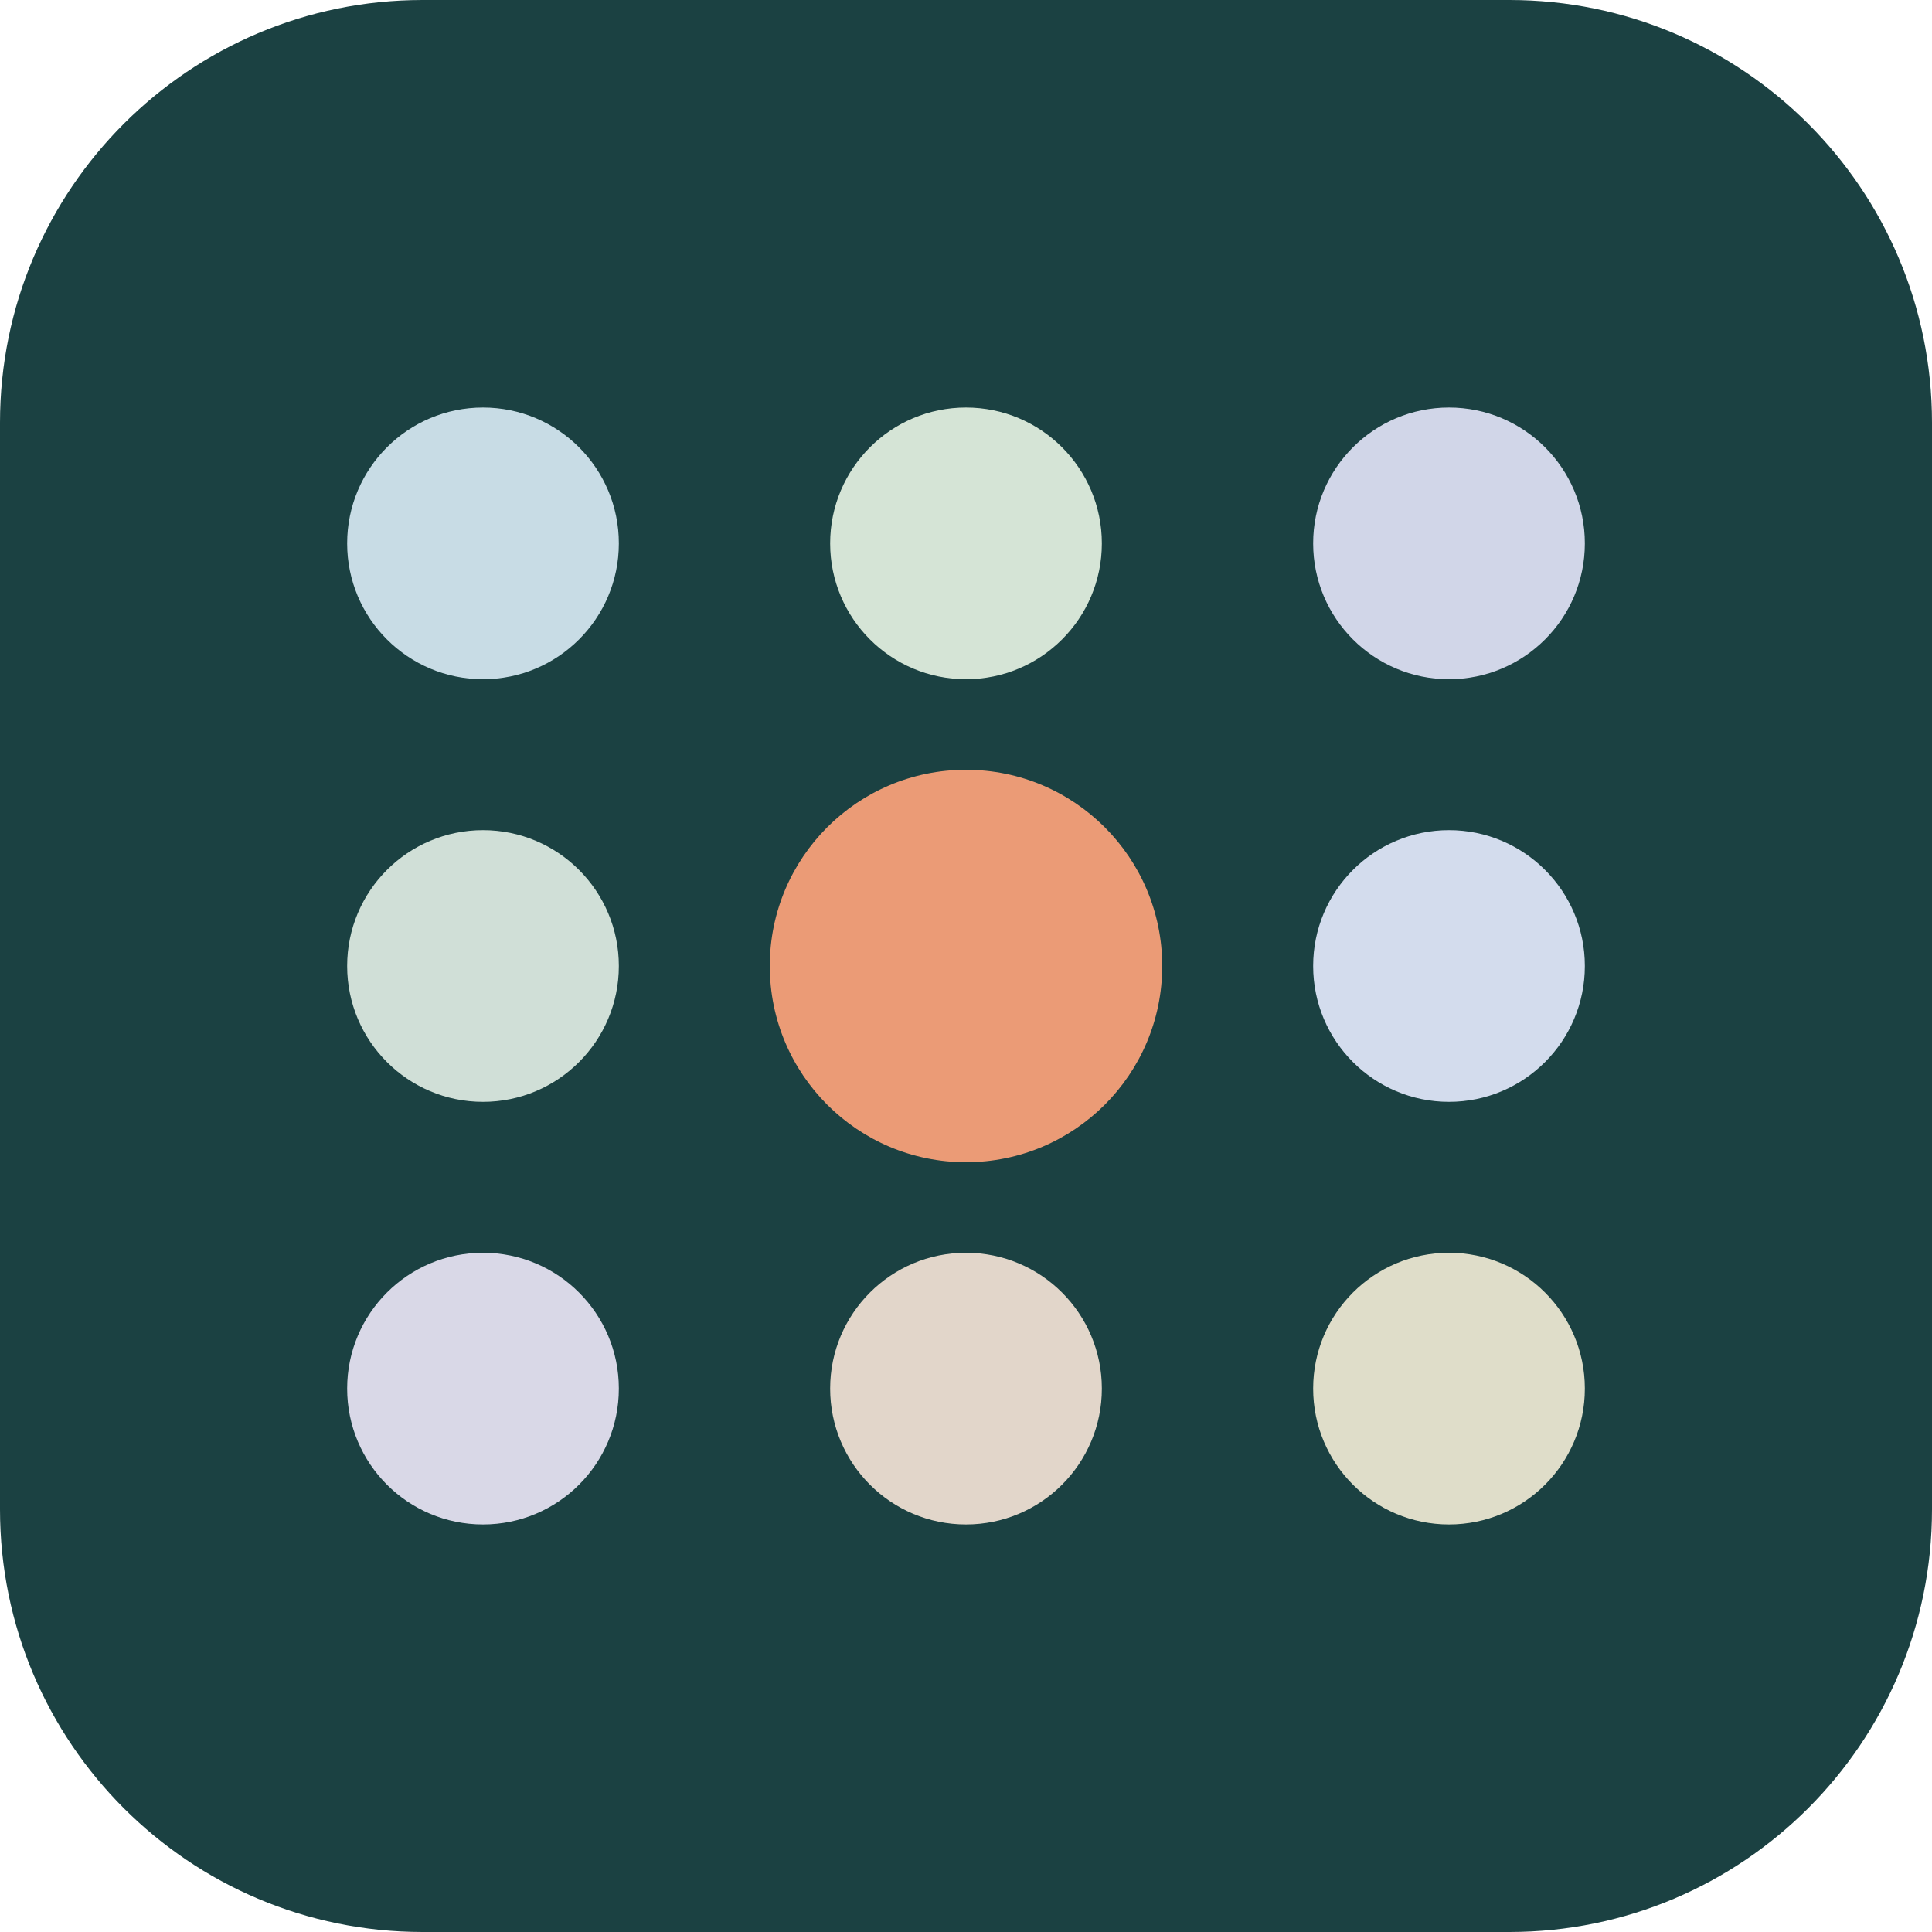
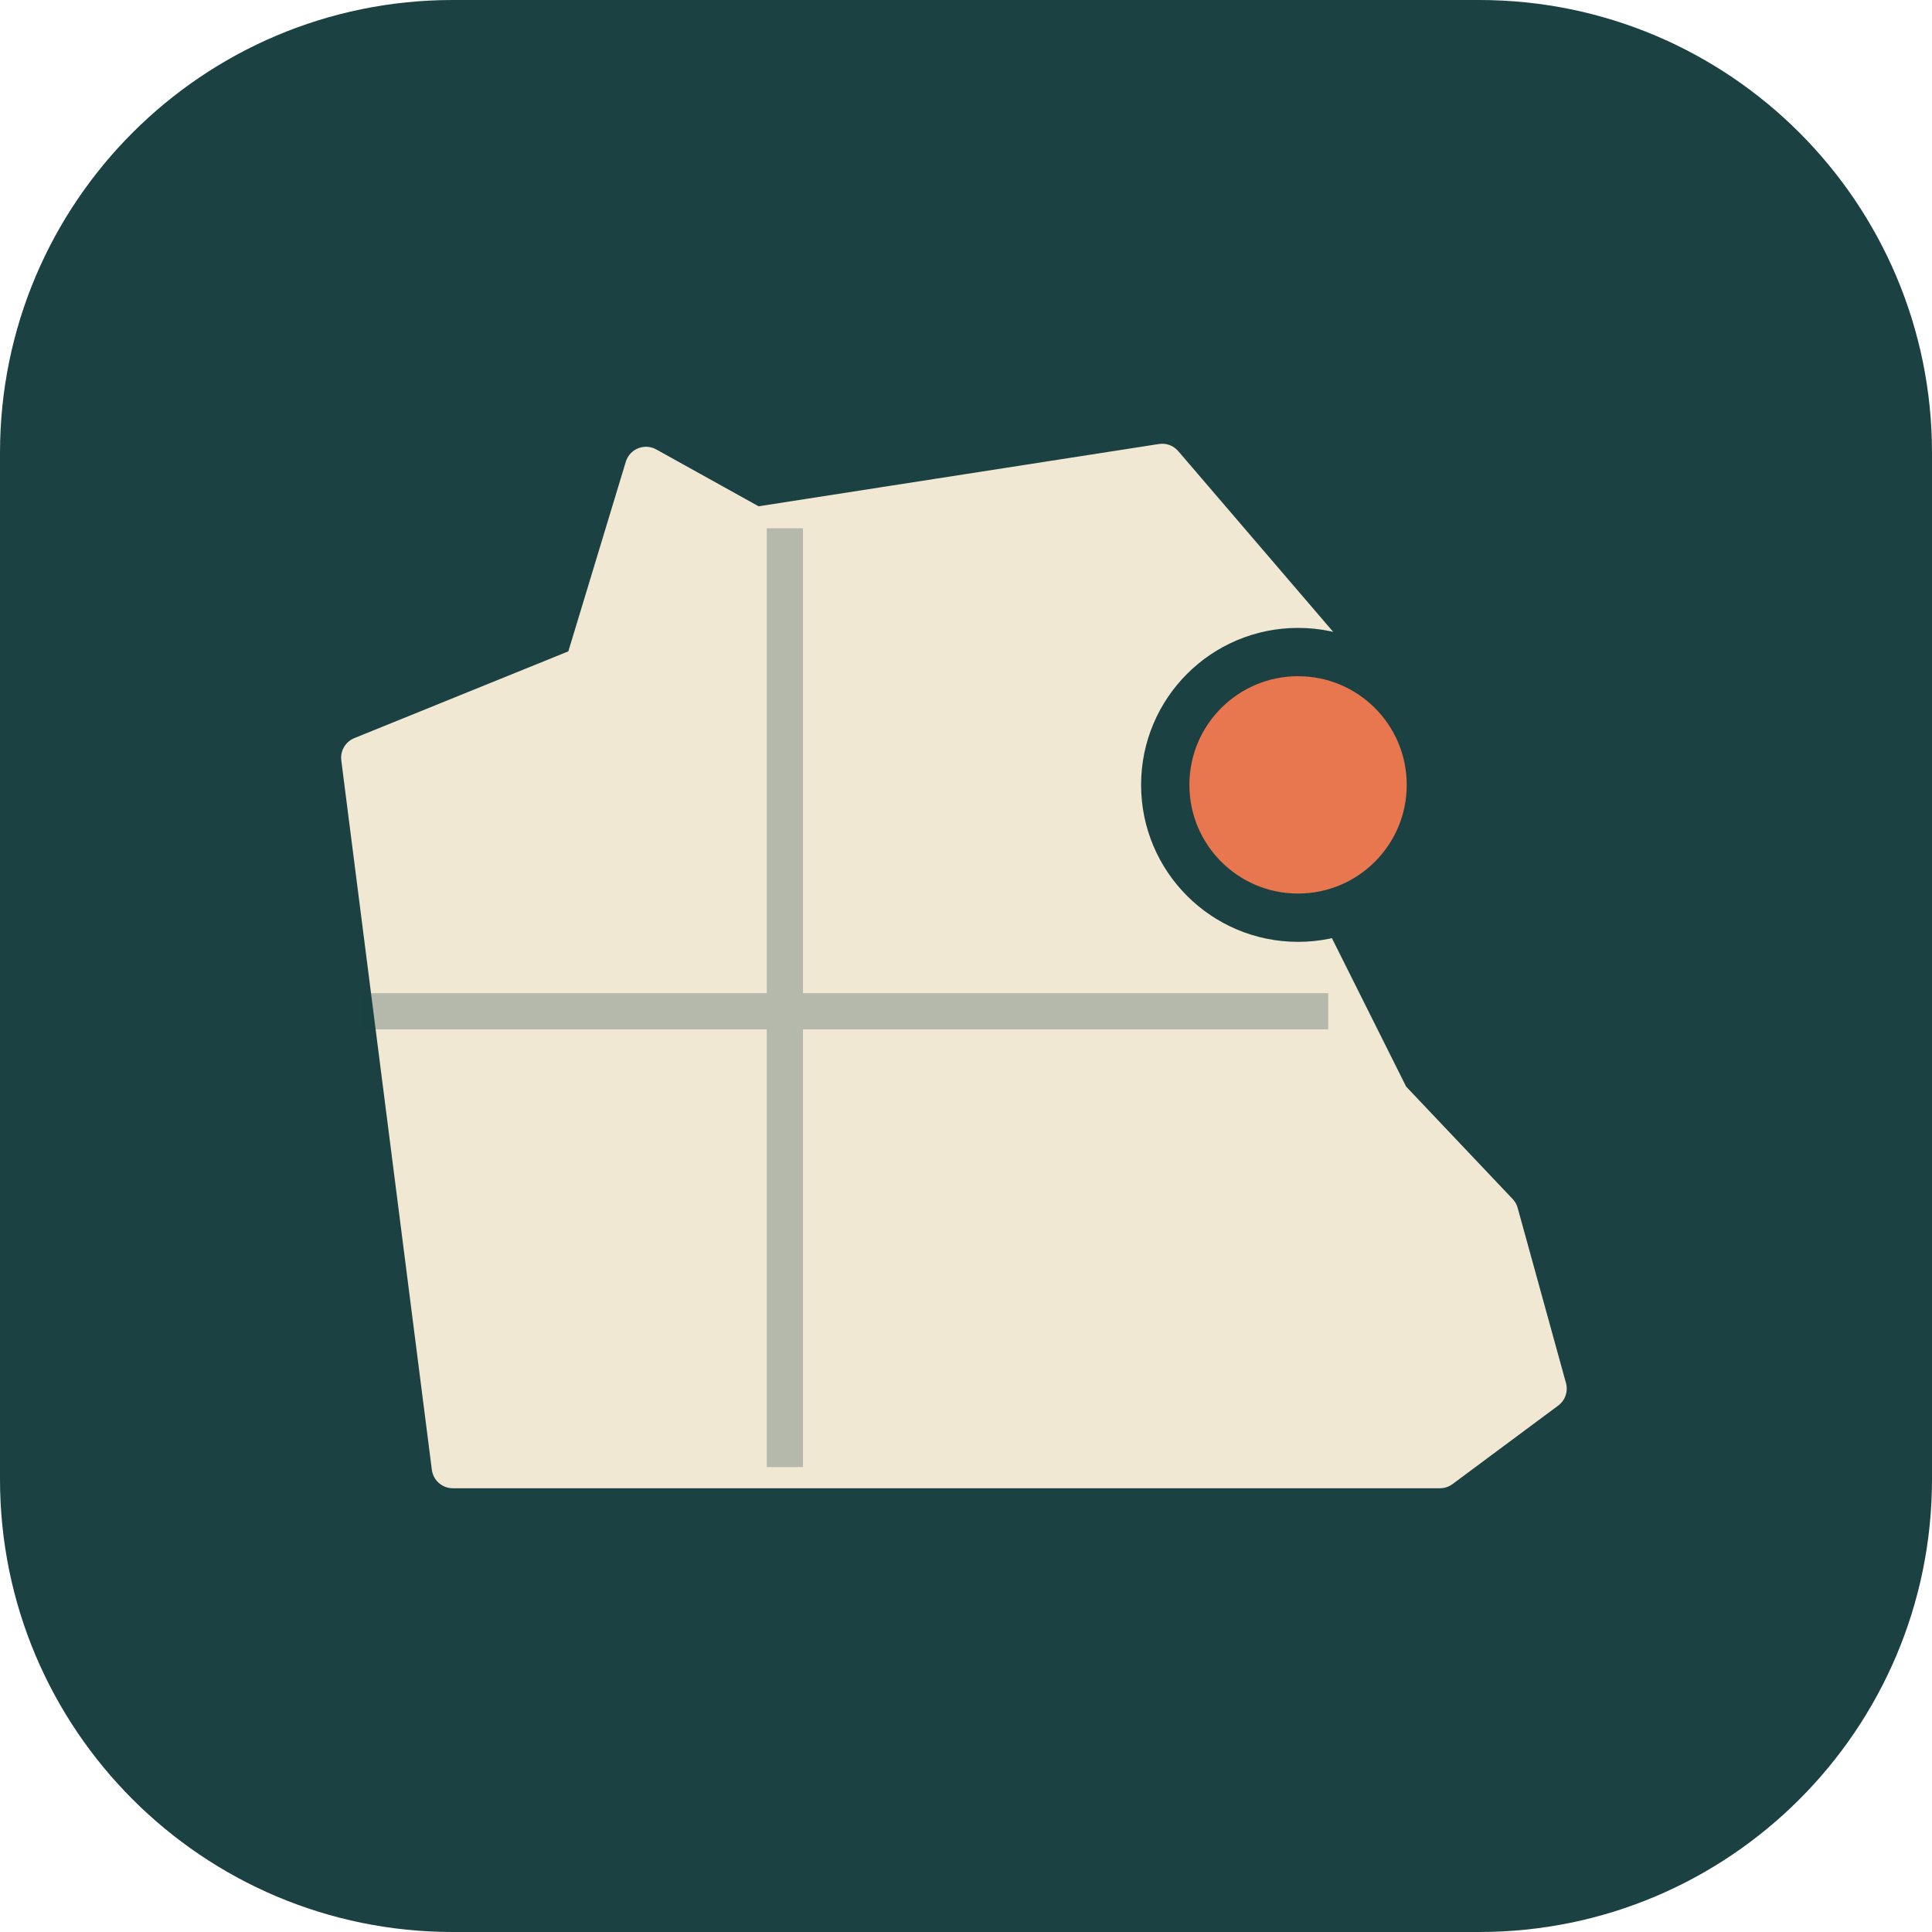
<svg xmlns="http://www.w3.org/2000/svg" viewBox="0 0 64 64">
-   <rect width="64" height="64" rx="14" fill="#1b4142" />
-   <g fill="#c8dce5">
-     <circle cx="16" cy="18" r="4.5" />
-     <circle cx="32" cy="18" r="4.5" fill="#d5e4d6" />
-     <circle cx="48" cy="18" r="4.5" fill="#d1d6e8" />
-     <circle cx="16" cy="32" r="4.5" fill="#d0dfd7" />
-     <circle cx="32" cy="32" r="6.5" fill="#eb9b76" />
-     <circle cx="48" cy="32" r="4.5" fill="#d3dced" />
-     <circle cx="16" cy="46" r="4.5" fill="#d9d8e7" />
-     <circle cx="32" cy="46" r="4.5" fill="#e2d6ca" />
-     <circle cx="48" cy="46" r="4.5" fill="#dfddc9" />
-   </g>
+   <rect width="64" height="64" rx="15" fill="#1b4142" />
+   <path d="M12 25.1L19.4 22.1L21.4 15.5L25 17.5L38.5 15.4L45.1 23.1L42.6 29.6L46 36.4L49.6 40.2L51.2 46L47.7 48.6L15 48.6Z" fill="#f1e8d4" stroke="#f1e8d4" stroke-width="1.4" stroke-linejoin="round" />
+   <path d="M12 33.5H44M26 17.5V48.6" fill="none" stroke="#1b4142" stroke-opacity=".28" stroke-width="1.2" />
+   <circle cx="43" cy="26" r="4.4" fill="#e8764f" stroke="#1b4142" stroke-width="1.6" />
</svg>
